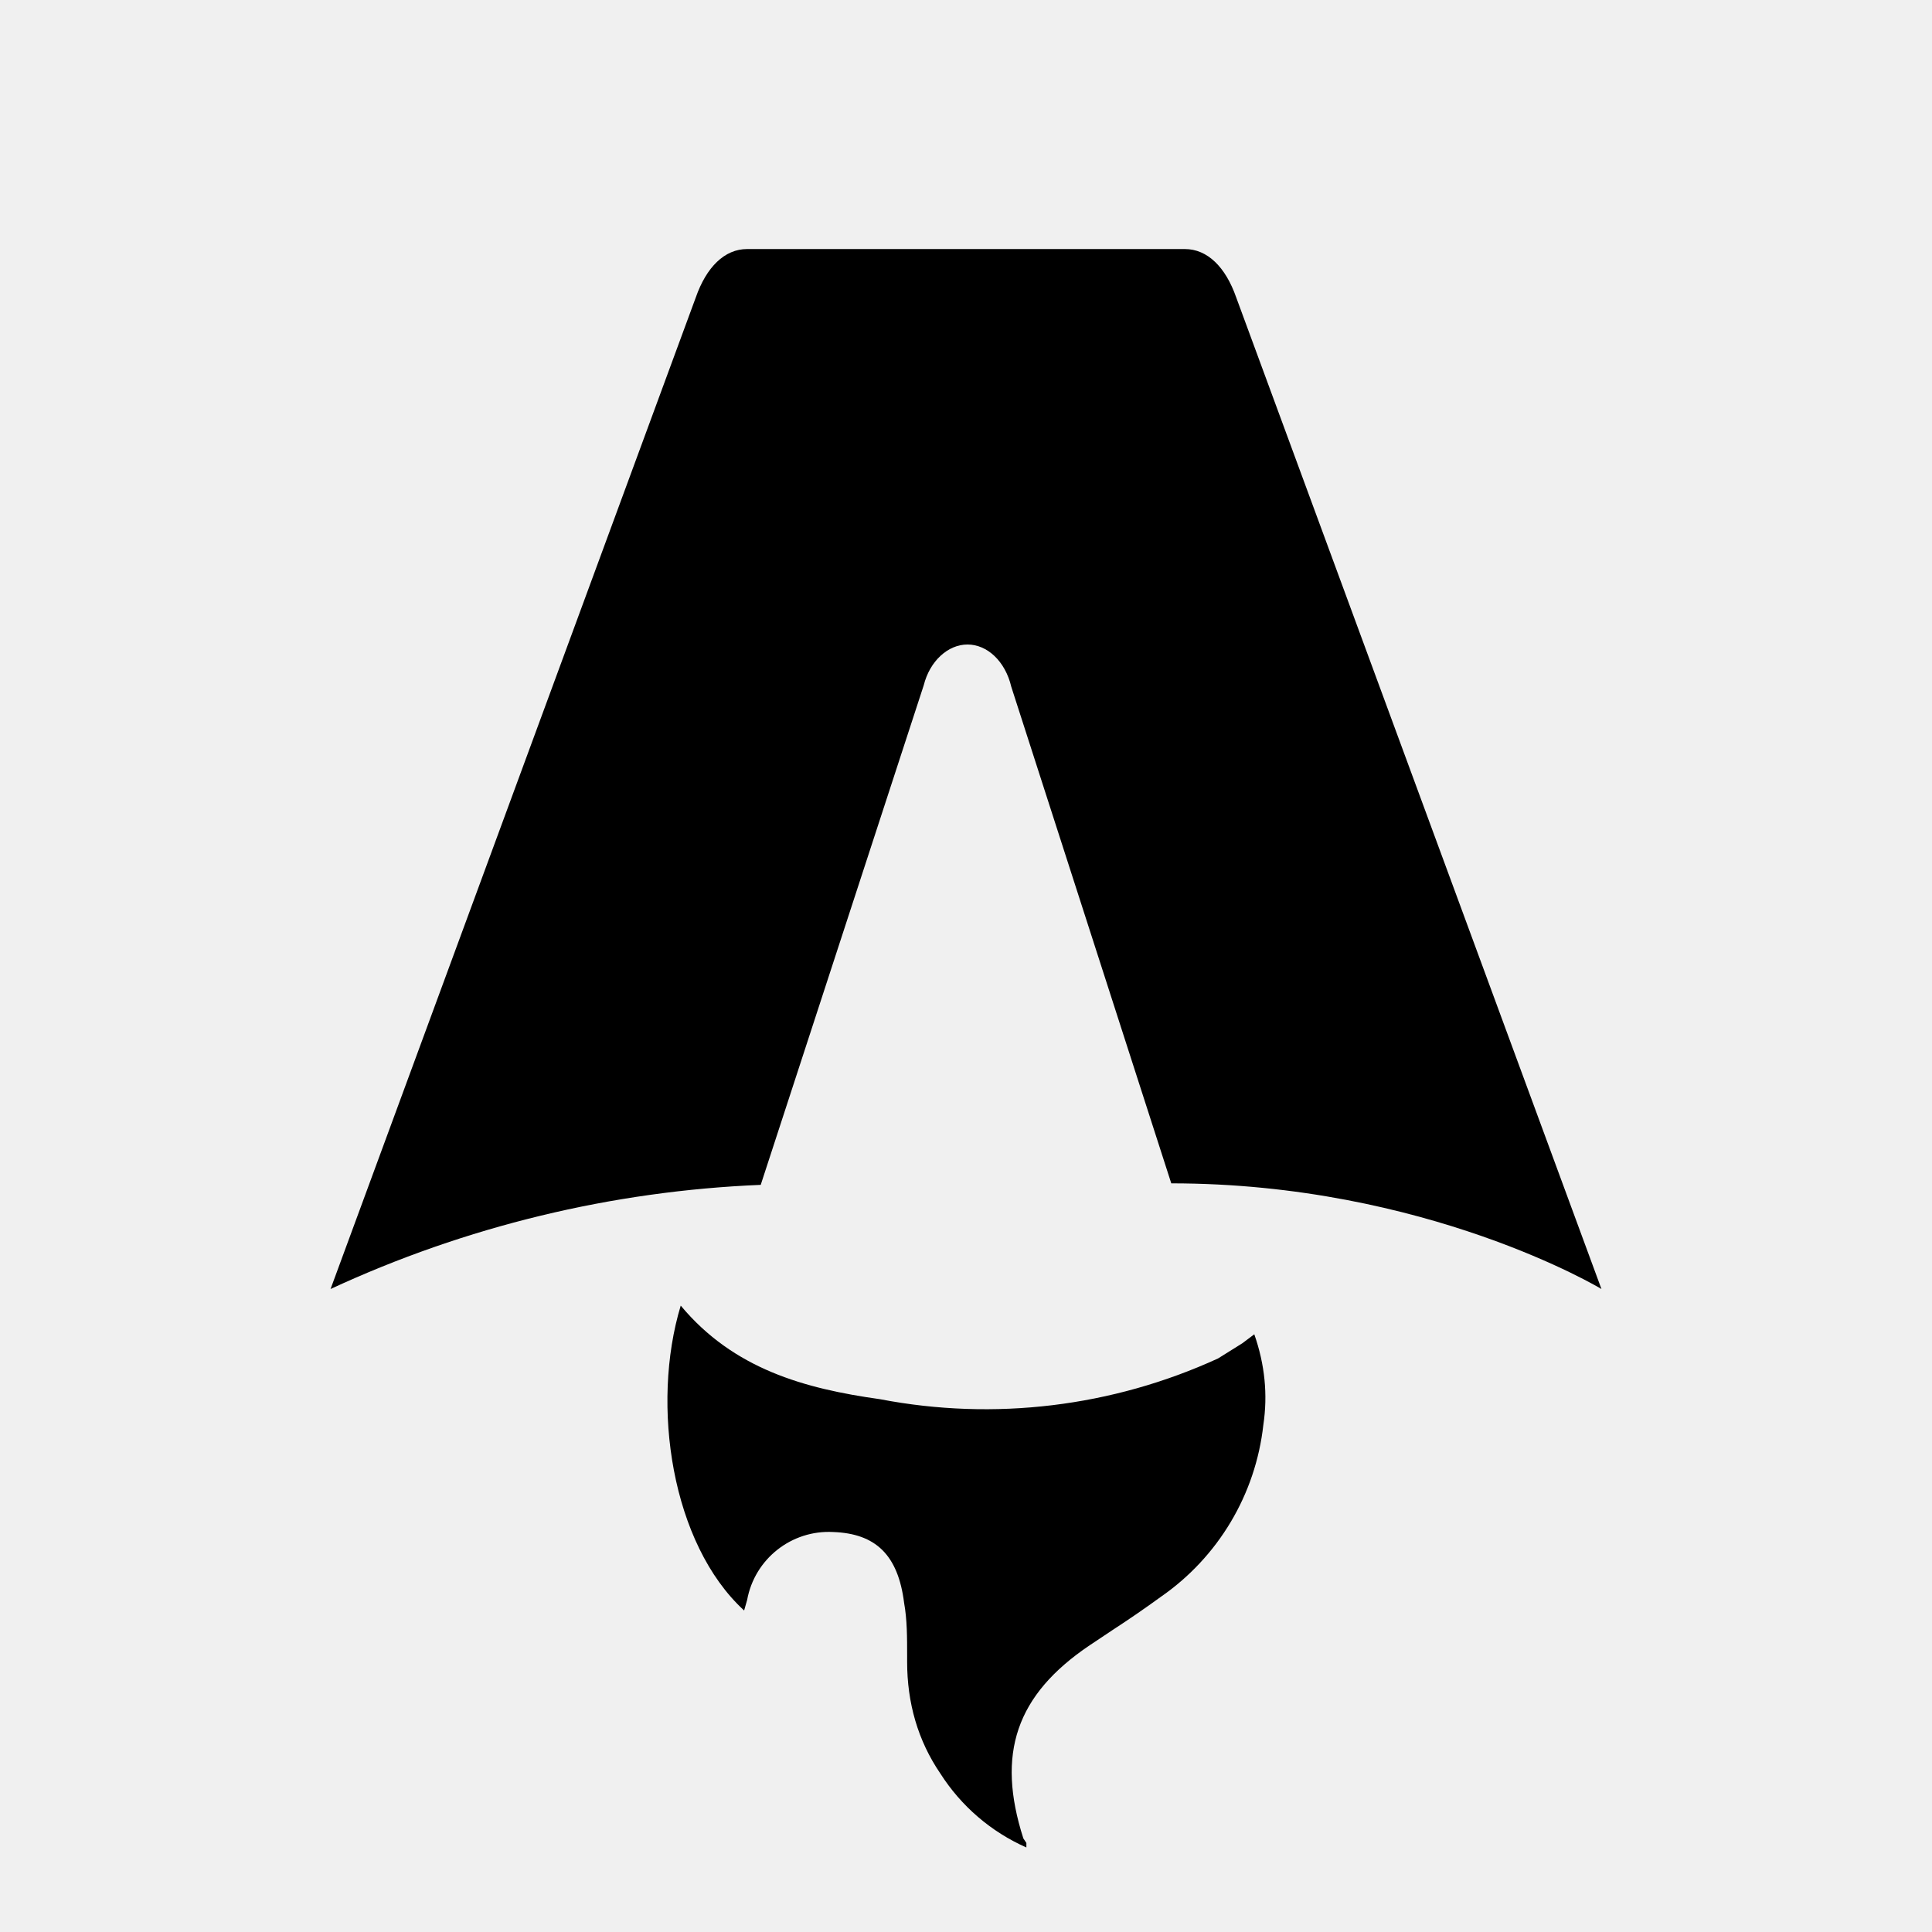
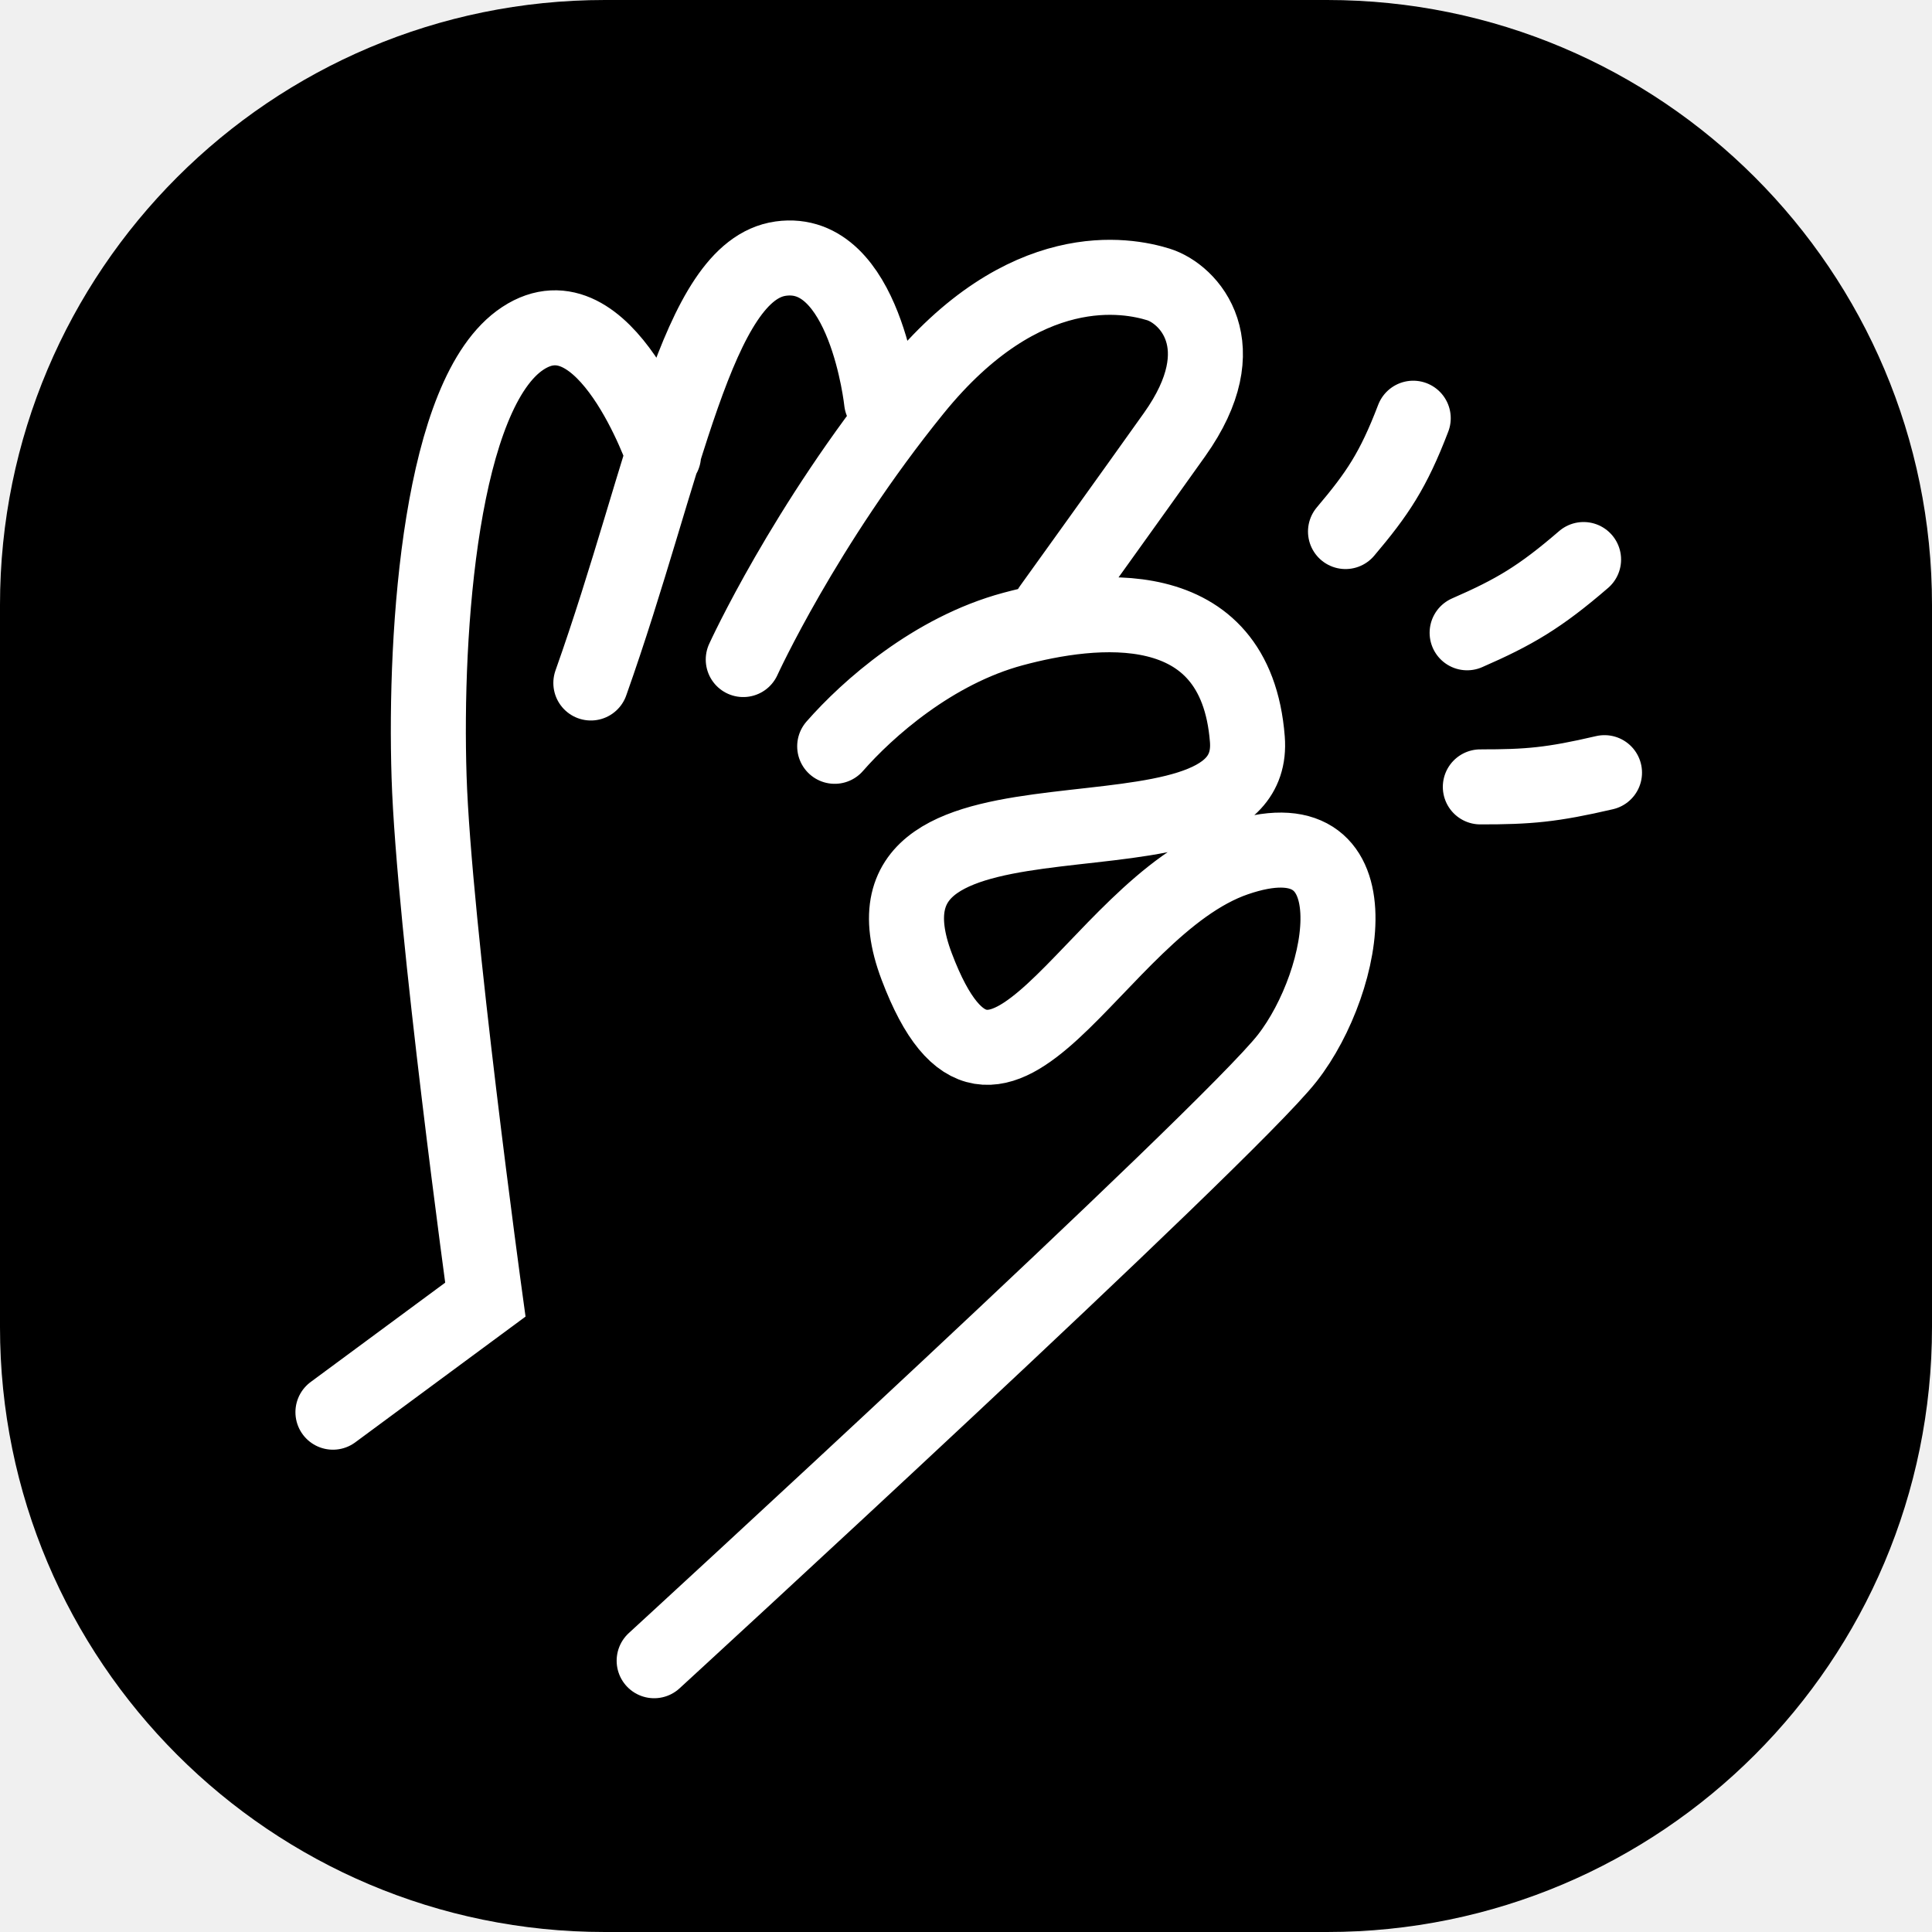
- <svg xmlns="http://www.w3.org/2000/svg" fill="none" viewBox="0 0 128 128">
-   <path d="M50.4 78.5a75.1 75.1 0 0 0-28.5 6.9l24.2-65.7c.7-2 1.9-3.2 3.4-3.2h29c1.5 0 2.7 1.2 3.4 3.2l24.2 65.7s-11.6-7-28.5-7L67 45.5c-.4-1.7-1.6-2.8-2.9-2.8-1.3 0-2.5 1.1-2.9 2.7L50.4 78.5Zm-1.1 28.2Zm-4.2-20.2c-2 6.6-.6 15.8 4.2 20.2a17.5 17.5 0 0 1 .2-.7 5.5 5.5 0 0 1 5.7-4.5c2.8.1 4.3 1.5 4.7 4.7.2 1.1.2 2.3.2 3.5v.4c0 2.7.7 5.2 2.2 7.4a13 13 0 0 0 5.7 4.9v-.3l-.2-.3c-1.8-5.6-.5-9.5 4.4-12.8l1.5-1a73 73 0 0 0 3.2-2.2 16 16 0 0 0 6.8-11.4c.3-2 .1-4-.6-6l-.8.6-1.6 1a37 37 0 0 1-22.4 2.7c-5-.7-9.7-2-13.2-6.2Z" />
-   <style>
-         path { fill: #000; }
-         @media (prefers-color-scheme: dark) {
-             path { fill: #FFF; }
-         }
-     </style>
+ <svg xmlns="http://www.w3.org/2000/svg" width="412" height="412" viewBox="0 0 412 412" fill="none">
+   <path d="M0 129C0 57.755 57.755 0 129 0H283C354.245 0 412 57.755 412 129V283C412 354.245 354.245 412 283 412H129C57.755 412 0 354.245 0 283V129Z" fill="black" />
+   <path d="M301.371 89.185C297.108 100.339 293.711 105.337 286.931 113.351M337.697 119.322C328.349 127.391 322.873 130.572 312.866 134.941M342.16 164.772C330.949 167.384 325.943 167.814 315.683 167.803M71 301.148L103.5 277.148C103.5 277.148 92.5 197.147 91.5 165.648C90.5 134.148 94 83.647 111.5 72.148C129 60.648 141.5 97.148 141.5 97.148M126 145.646C142.065 100.378 148.5 57.648 166.5 55.148C184.5 52.648 188 85.648 188 85.648M158.5 140.648C158.5 140.648 171.5 112.148 195 83.148C218.5 54.148 240.5 58.648 247 60.648C253.5 62.648 264 73.648 250.5 92.648C241.948 104.684 224 129.648 224 129.648M139.5 354.149C139.5 354.149 261.576 242.149 274.5 225.648C287.424 209.147 294 172.648 263.5 183.148C233 193.648 212.733 251.649 195.5 206.148C178.267 160.647 268.5 189.648 266 157.648C263.5 125.648 233 129.572 216 134.148C199 138.724 185 151.148 178 159.149" stroke="white" stroke-width="16" stroke-linecap="round" />
</svg>
